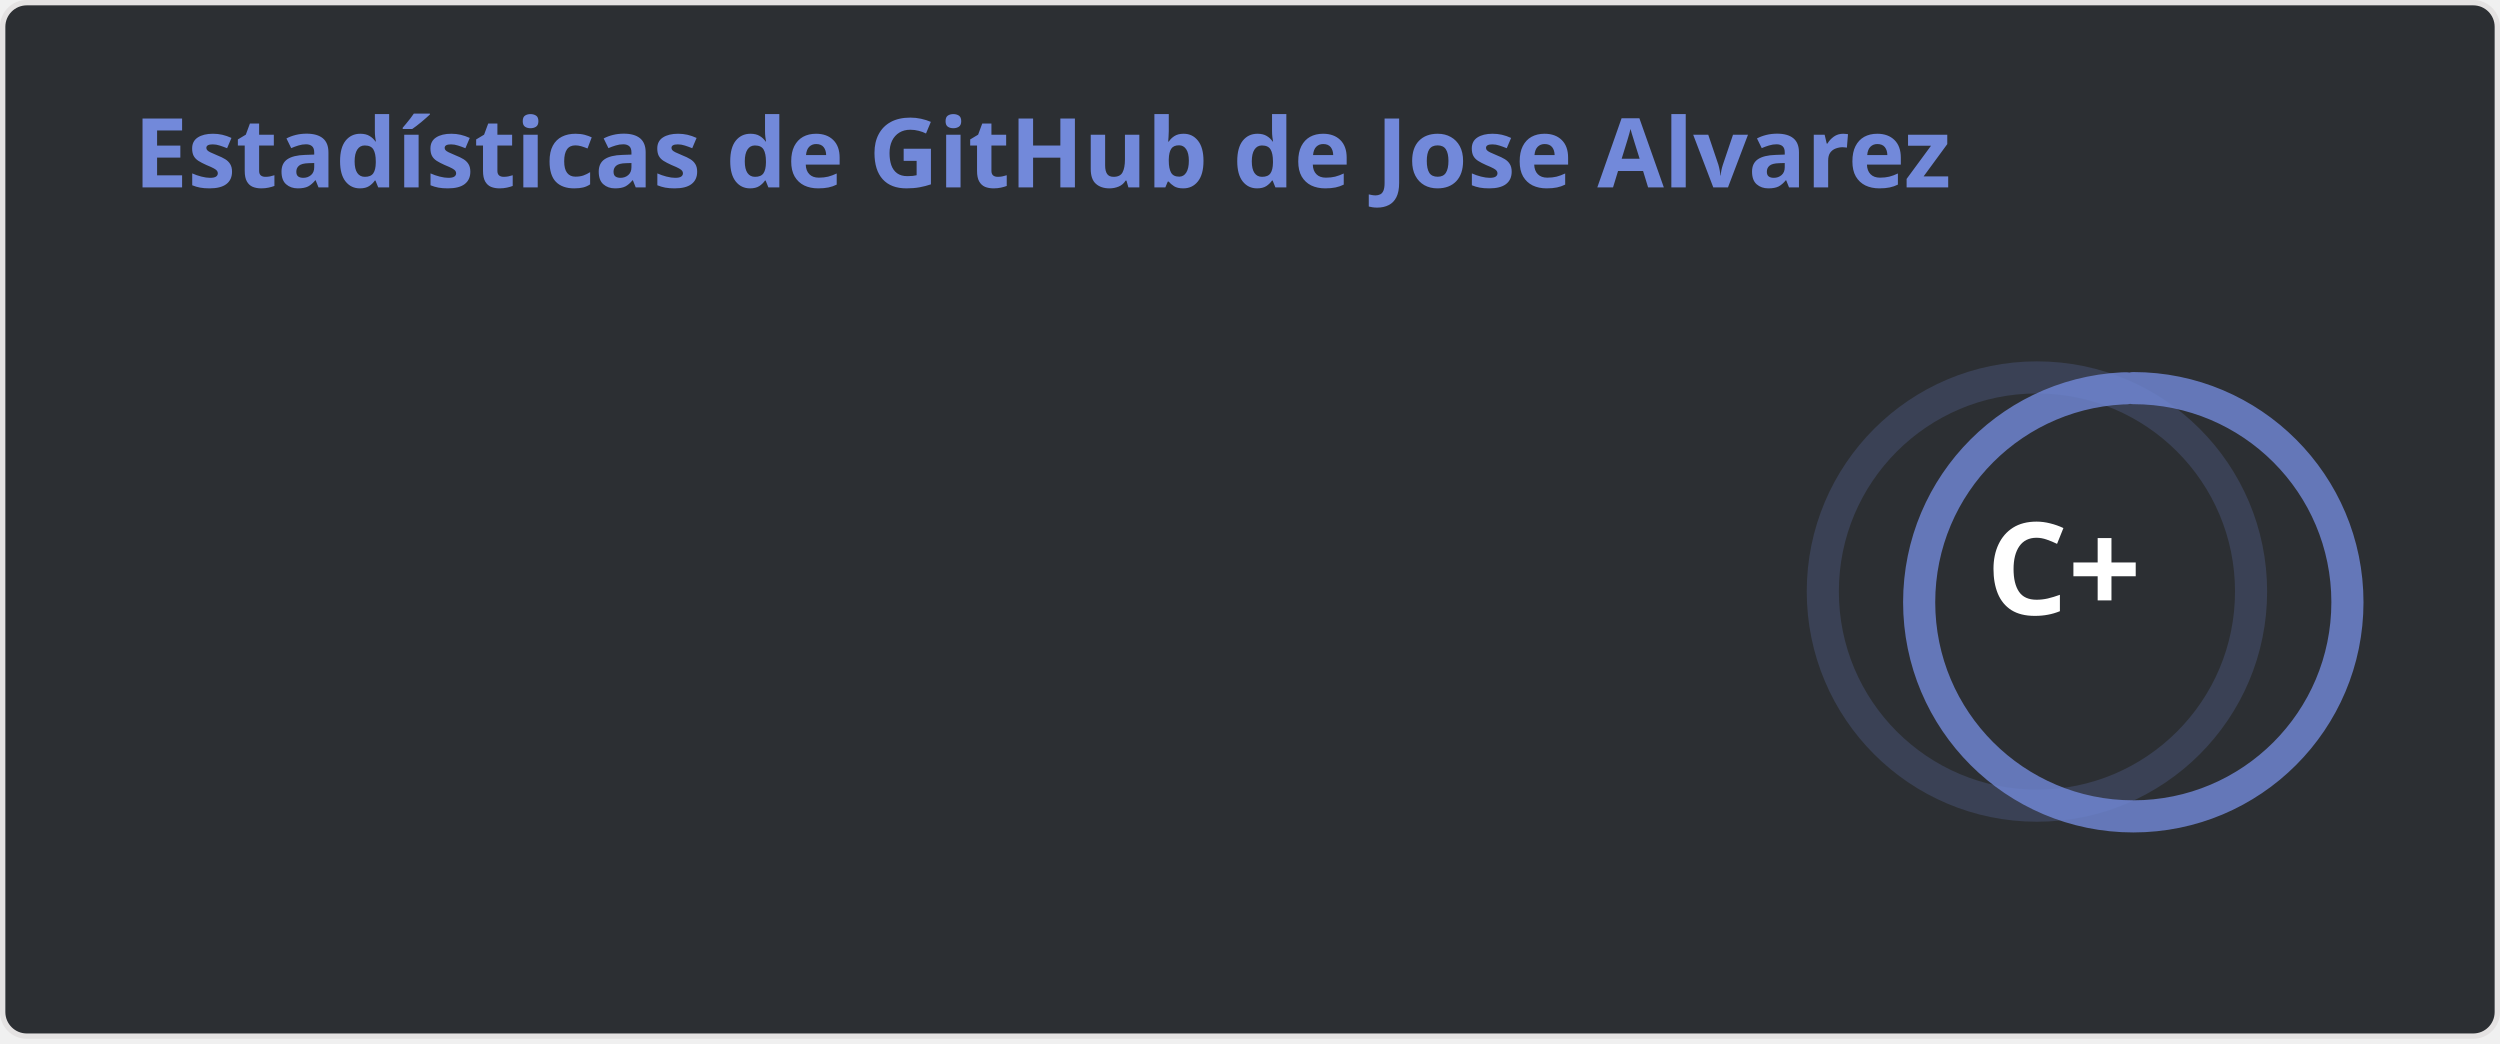
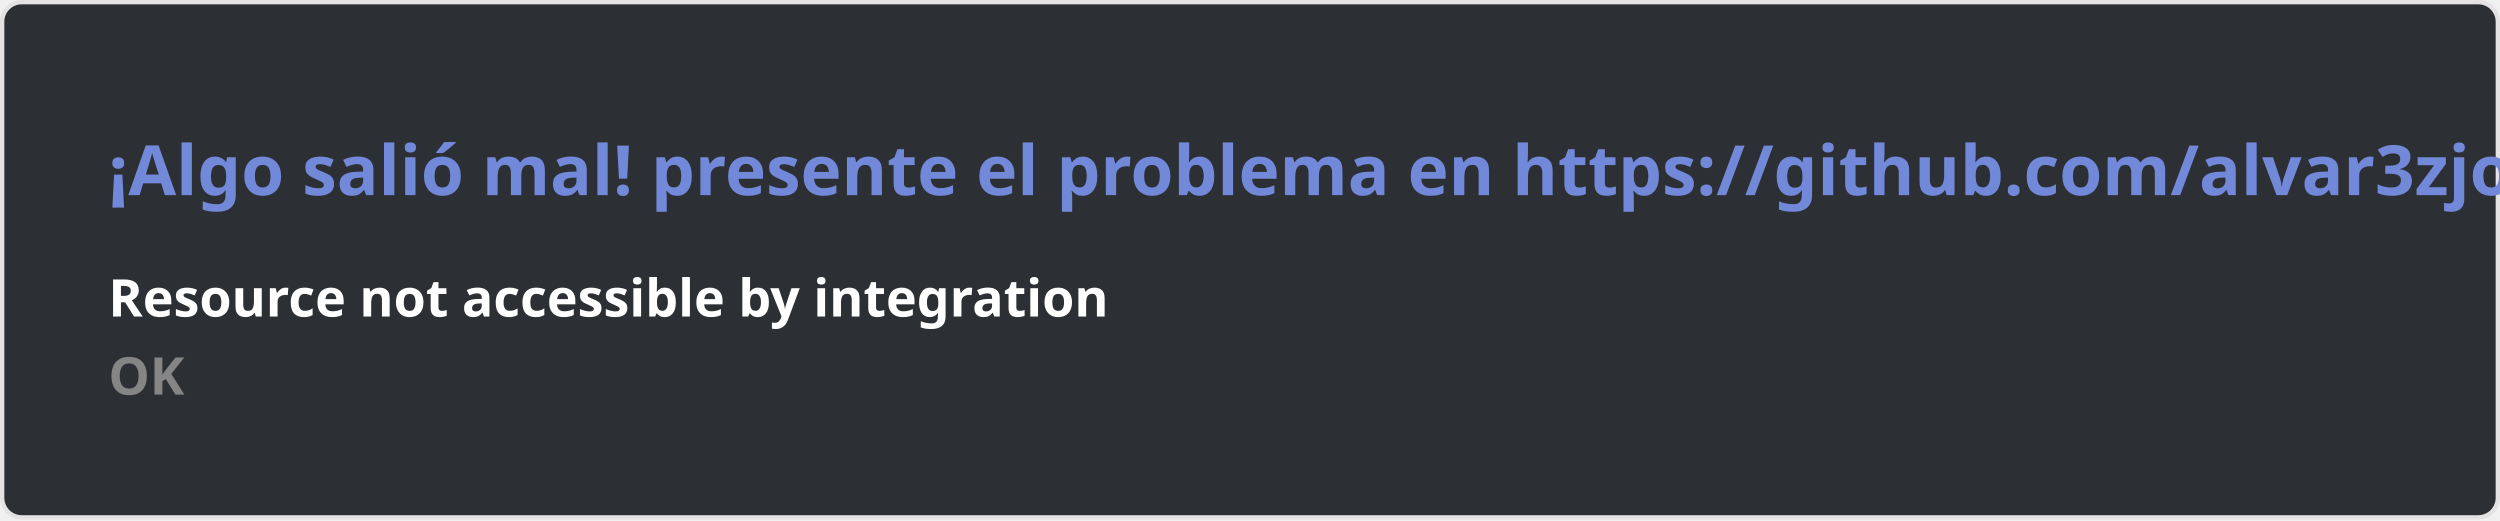
- <svg xmlns="http://www.w3.org/2000/svg" width="467" height="195" viewBox="0 0 467 195" fill="none" role="img" aria-labelledby="descId">
+ <svg xmlns="http://www.w3.org/2000/svg" width="576.5" height="120" viewBox="0 0 576.5 120" fill="#2C2F33">
  <style>
-           .header {
-             font: 600 18px 'Segoe UI', Ubuntu, Sans-Serif;
-             fill: #7289DA;
-             animation: fadeInAnimation 0.8s ease-in-out forwards;
-           }
-           @supports(-moz-appearance: auto) {
-             /* El selector detecta Firefox */
-             .header { font-size: 15.5px; }
-           }
-           
-     .stat {
-       font: 600 14px 'Segoe UI', Ubuntu, "Helvetica Neue", Sans-Serif; fill: #FFFFFF;
-     }
-     @supports(-moz-appearance: auto) {
-       /* El selector detecta Firefox */
-       .stat { font-size:12px; }
-     }
-     .stagger {
-       opacity: 0;
-       animation: fadeInAnimation 0.3s ease-in-out forwards;
-     }
-     .rank-text {
-       font: 800 24px 'Segoe UI', Ubuntu, Sans-Serif; fill: #FFFFFF;
-       animation: scaleInAnimation 0.3s ease-in-out forwards;
-     }
-     .rank-percentile-header {
-       font-size: 14px;
-     }
-     .rank-percentile-text {
-       font-size: 16px;
-     }
-     
-     .not_bold { font-weight: 400 }
-     .bold { font-weight: 700 }
-     .icon {
-       fill: #7289DA;
-       display: block;
-     }
- 
-     .rank-circle-rim {
-       stroke: #7289DA;
-       fill: none;
-       stroke-width: 6;
-       opacity: 0.2;
-     }
-     .rank-circle {
-       stroke: #7289DA;
-       stroke-dasharray: 250;
-       fill: none;
-       stroke-width: 6;
-       stroke-linecap: round;
-       opacity: 0.8;
-       transform-origin: -10px 8px;
-       transform: rotate(-90deg);
-       animation: rankAnimation 1s forwards ease-in-out;
-     }
-     
-     @keyframes rankAnimation {
-       from {
-         stroke-dashoffset: 251.327;
-       }
-       to {
-         stroke-dashoffset: 196.366;
-       }
-     }
-   
-   
- 
-           
-       /* Animaciones */
-       @keyframes scaleInAnimation {
-         from {
-           transform: translate(-5px, 5px) scale(0);
-         }
-         to {
-           transform: translate(-5px, 5px) scale(1);
-         }
-       }
-       @keyframes fadeInAnimation {
-         from {
-           opacity: 0;
-         }
-         to {
-           opacity: 1;
-         }
-       }
-     
-           
-         </style>
-   <rect data-testid="card-bg" x="0.5" y="0.5" rx="4.5" height="99%" stroke="#e4e2e2" width="466" fill="#2C2F33" stroke-opacity="1" />
-   <g data-testid="card-title" transform="translate(25, 35)">
-     <g transform="translate(0, 0)">
-       <text x="0" y="0" class="header" data-testid="header">Estadísticas de GitHub de Jose Alvarez</text>
-     </g>
-   </g>
-   <g data-testid="main-card-body" transform="translate(0, 55)">
-     <g data-testid="rank-circle" transform="translate(390.5, 47.5)">
-       <circle class="rank-circle-rim" cx="-10" cy="8" r="40" />
-       <circle class="rank-circle" cx="-10" cy="8" r="40" />
-       <g class="rank-text">
-         <text x="-5" y="3" alignment-baseline="central" dominant-baseline="central" text-anchor="middle" data-testid="level-rank-icon">
-           C+
-         </text>
-       </g>
-     </g>
-     <svg x="0" y="0">
-       <g transform="translate(0, 0)">
-         <g class="stagger" style="animation-delay: 450ms" transform="translate(25, 0)">
-           <svg data-testid="icon" class="icon" viewBox="0 0 16 16" version="1.1" width="16" height="16">
-             <path fill-rule="evenodd" d="M8 .25a.75.75 0 01.673.418l1.882 3.815 4.21.612a.75.75 0 01.416 1.279l-3.046 2.97.719 4.192a.75.75 0 01-1.088.791L8 12.347l-3.766 1.98a.75.75 0 01-1.088-.79l.72-4.194L.818 6.374a.75.75 0 01.416-1.28l4.21-.611L7.327.668A.75.75 0 018 .25zm0 2.445L6.615 5.5a.75.75 0 01-.564.41l-3.097.45 2.24 2.184a.75.75 0 01.216.664l-.528 3.084 2.769-1.456a.75.75 0 01.698 0l2.77 1.456-.53-3.084a.75.75 0 01.216-.664l2.24-2.183-3.096-.45a.75.75 0 01-.564-.41L8 2.694v.001z" />
-           </svg>
-           <text class="stat  bold" x="25" y="12.5">Estrellas totales:</text>
-           <text class="stat  bold" x="279.01" y="12.5" data-testid="stars">2</text>
-         </g>
-       </g>
-       <g transform="translate(0, 25)">
-         <g class="stagger" style="animation-delay: 600ms" transform="translate(25, 0)">
-           <svg data-testid="icon" class="icon" viewBox="0 0 16 16" version="1.1" width="16" height="16">
-             <path fill-rule="evenodd" d="M1.643 3.143L.427 1.927A.25.25 0 000 2.104V5.75c0 .138.112.25.25.25h3.646a.25.25 0 00.177-.427L2.715 4.215a6.5 6.5 0 11-1.18 4.458.75.75 0 10-1.493.154 8.001 8.001 0 101.6-5.684zM7.75 4a.75.75 0 01.75.75v2.992l2.028.812a.75.75 0 01-.557 1.392l-2.5-1A.75.75 0 017 8.25v-3.5A.75.75 0 017.75 4z" />
-           </svg>
-           <text class="stat  bold" x="25" y="12.5">Commits totales:</text>
-           <text class="stat  bold" x="279.01" y="12.5" data-testid="commits">267</text>
-         </g>
-       </g>
-       <g transform="translate(0, 50)">
-         <g class="stagger" style="animation-delay: 750ms" transform="translate(25, 0)">
-           <svg data-testid="icon" class="icon" viewBox="0 0 16 16" version="1.1" width="16" height="16">
-             <path fill-rule="evenodd" d="M7.177 3.073L9.573.677A.25.25 0 0110 .854v4.792a.25.25 0 01-.427.177L7.177 3.427a.25.25 0 010-.354zM3.75 2.5a.75.75 0 100 1.5.75.75 0 000-1.5zm-2.25.75a2.25 2.25 0 113 2.122v5.256a2.251 2.251 0 11-1.5 0V5.372A2.25 2.25 0 011.5 3.25zM11 2.5h-1V4h1a1 1 0 011 1v5.628a2.251 2.251 0 101.5 0V5A2.5 2.5 0 0011 2.5zm1 10.25a.75.75 0 111.5 0 .75.75 0 01-1.5 0zM3.75 12a.75.75 0 100 1.5.75.75 0 000-1.5z" />
-           </svg>
-           <text class="stat  bold" x="25" y="12.5">PRs totales:</text>
-           <text class="stat  bold" x="279.01" y="12.5" data-testid="prs">11</text>
-         </g>
-       </g>
-       <g transform="translate(0, 75)">
-         <g class="stagger" style="animation-delay: 900ms" transform="translate(25, 0)">
-           <svg data-testid="icon" class="icon" viewBox="0 0 16 16" version="1.1" width="16" height="16">
-             <path fill-rule="evenodd" d="M8 1.5a6.5 6.5 0 100 13 6.5 6.5 0 000-13zM0 8a8 8 0 1116 0A8 8 0 010 8zm9 3a1 1 0 11-2 0 1 1 0 012 0zm-.25-6.25a.75.75 0 00-1.5 0v3.5a.75.75 0 001.5 0v-3.5z" />
-           </svg>
-           <text class="stat  bold" x="25" y="12.5">Issues totales:</text>
-           <text class="stat  bold" x="279.01" y="12.5" data-testid="issues">0</text>
-         </g>
-       </g>
-       <g transform="translate(0, 100)">
-         <g class="stagger" style="animation-delay: 1050ms" transform="translate(25, 0)">
-           <svg data-testid="icon" class="icon" viewBox="0 0 16 16" version="1.1" width="16" height="16">
-             <path fill-rule="evenodd" d="M2 2.5A2.5 2.5 0 014.5 0h8.75a.75.75 0 01.75.75v12.5a.75.75 0 01-.75.75h-2.5a.75.75 0 110-1.5h1.75v-2h-8a1 1 0 00-.714 1.7.75.75 0 01-1.072 1.05A2.495 2.495 0 012 11.5v-9zm10.5-1V9h-8c-.356 0-.694.074-1 .208V2.5a1 1 0 011-1h8zM5 12.25v3.25a.25.25 0 00.4.2l1.45-1.087a.25.25 0 01.3 0L8.6 15.7a.25.25 0 00.4-.2v-3.25a.25.25 0 00-.25-.25h-3.5a.25.25 0 00-.25.25z" />
-           </svg>
-           <text class="stat  bold" x="25" y="12.5">Contribuyó (el año pasado):</text>
-           <text class="stat  bold" x="279.01" y="12.5" data-testid="contribs">1</text>
-         </g>
-       </g>
-     </svg>
-   </g>
+     .text { font: 600 16px 'Segoe UI', Ubuntu, Sans-Serif; fill: #7289DA }
+     .small { font: 600 12px 'Segoe UI', Ubuntu, Sans-Serif; fill: #FFFFFF }
+     .gray { fill: #858585 }
+     </style>
+   <rect x="0.5" y="0.5" width="575.5" height="99%" rx="4.5" fill="#2C2F33" stroke="#e4e2e2" />
+   <text x="25" y="45" class="text">¡Algo salió mal! presente el problema en https://github.com/alvar3zjos3/dev-readme-stats</text>
+   <text data-testid="message" x="25" y="55" class="text small">
+     <tspan x="25" dy="18">Resource not accessible by integration</tspan>
+     <tspan x="25" dy="18" class="gray">OK</tspan>
+   </text>
</svg>
